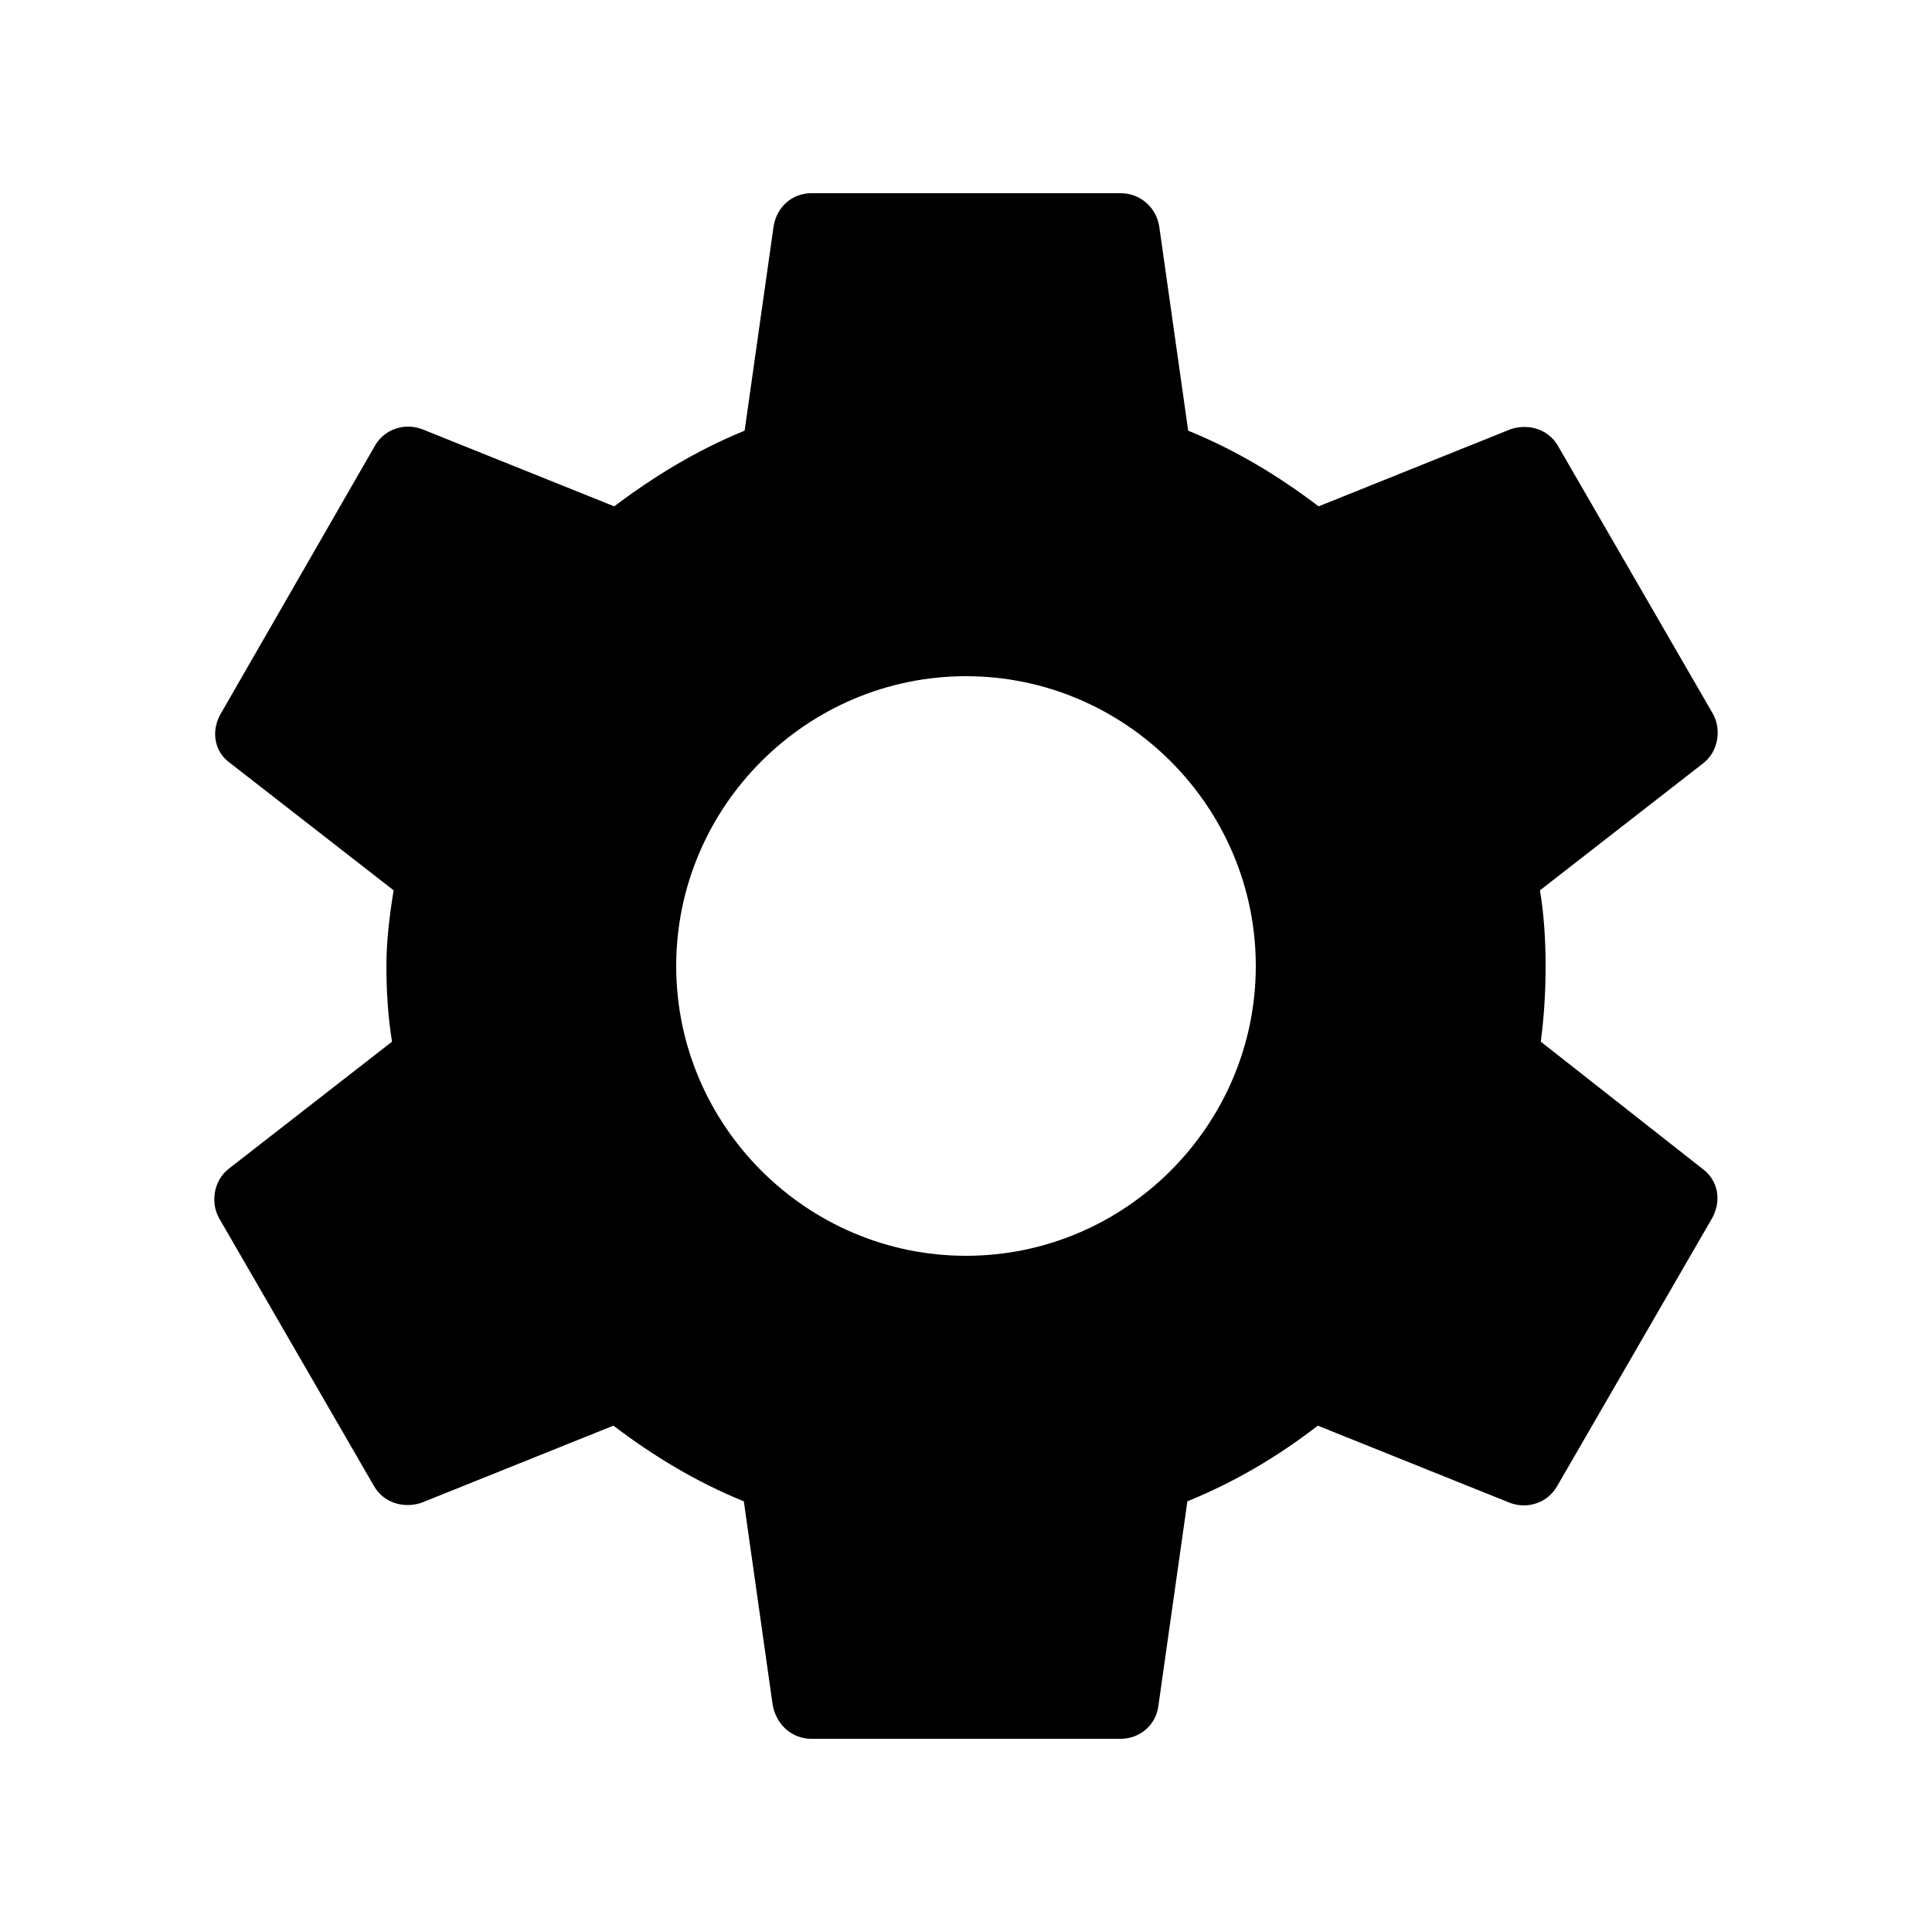
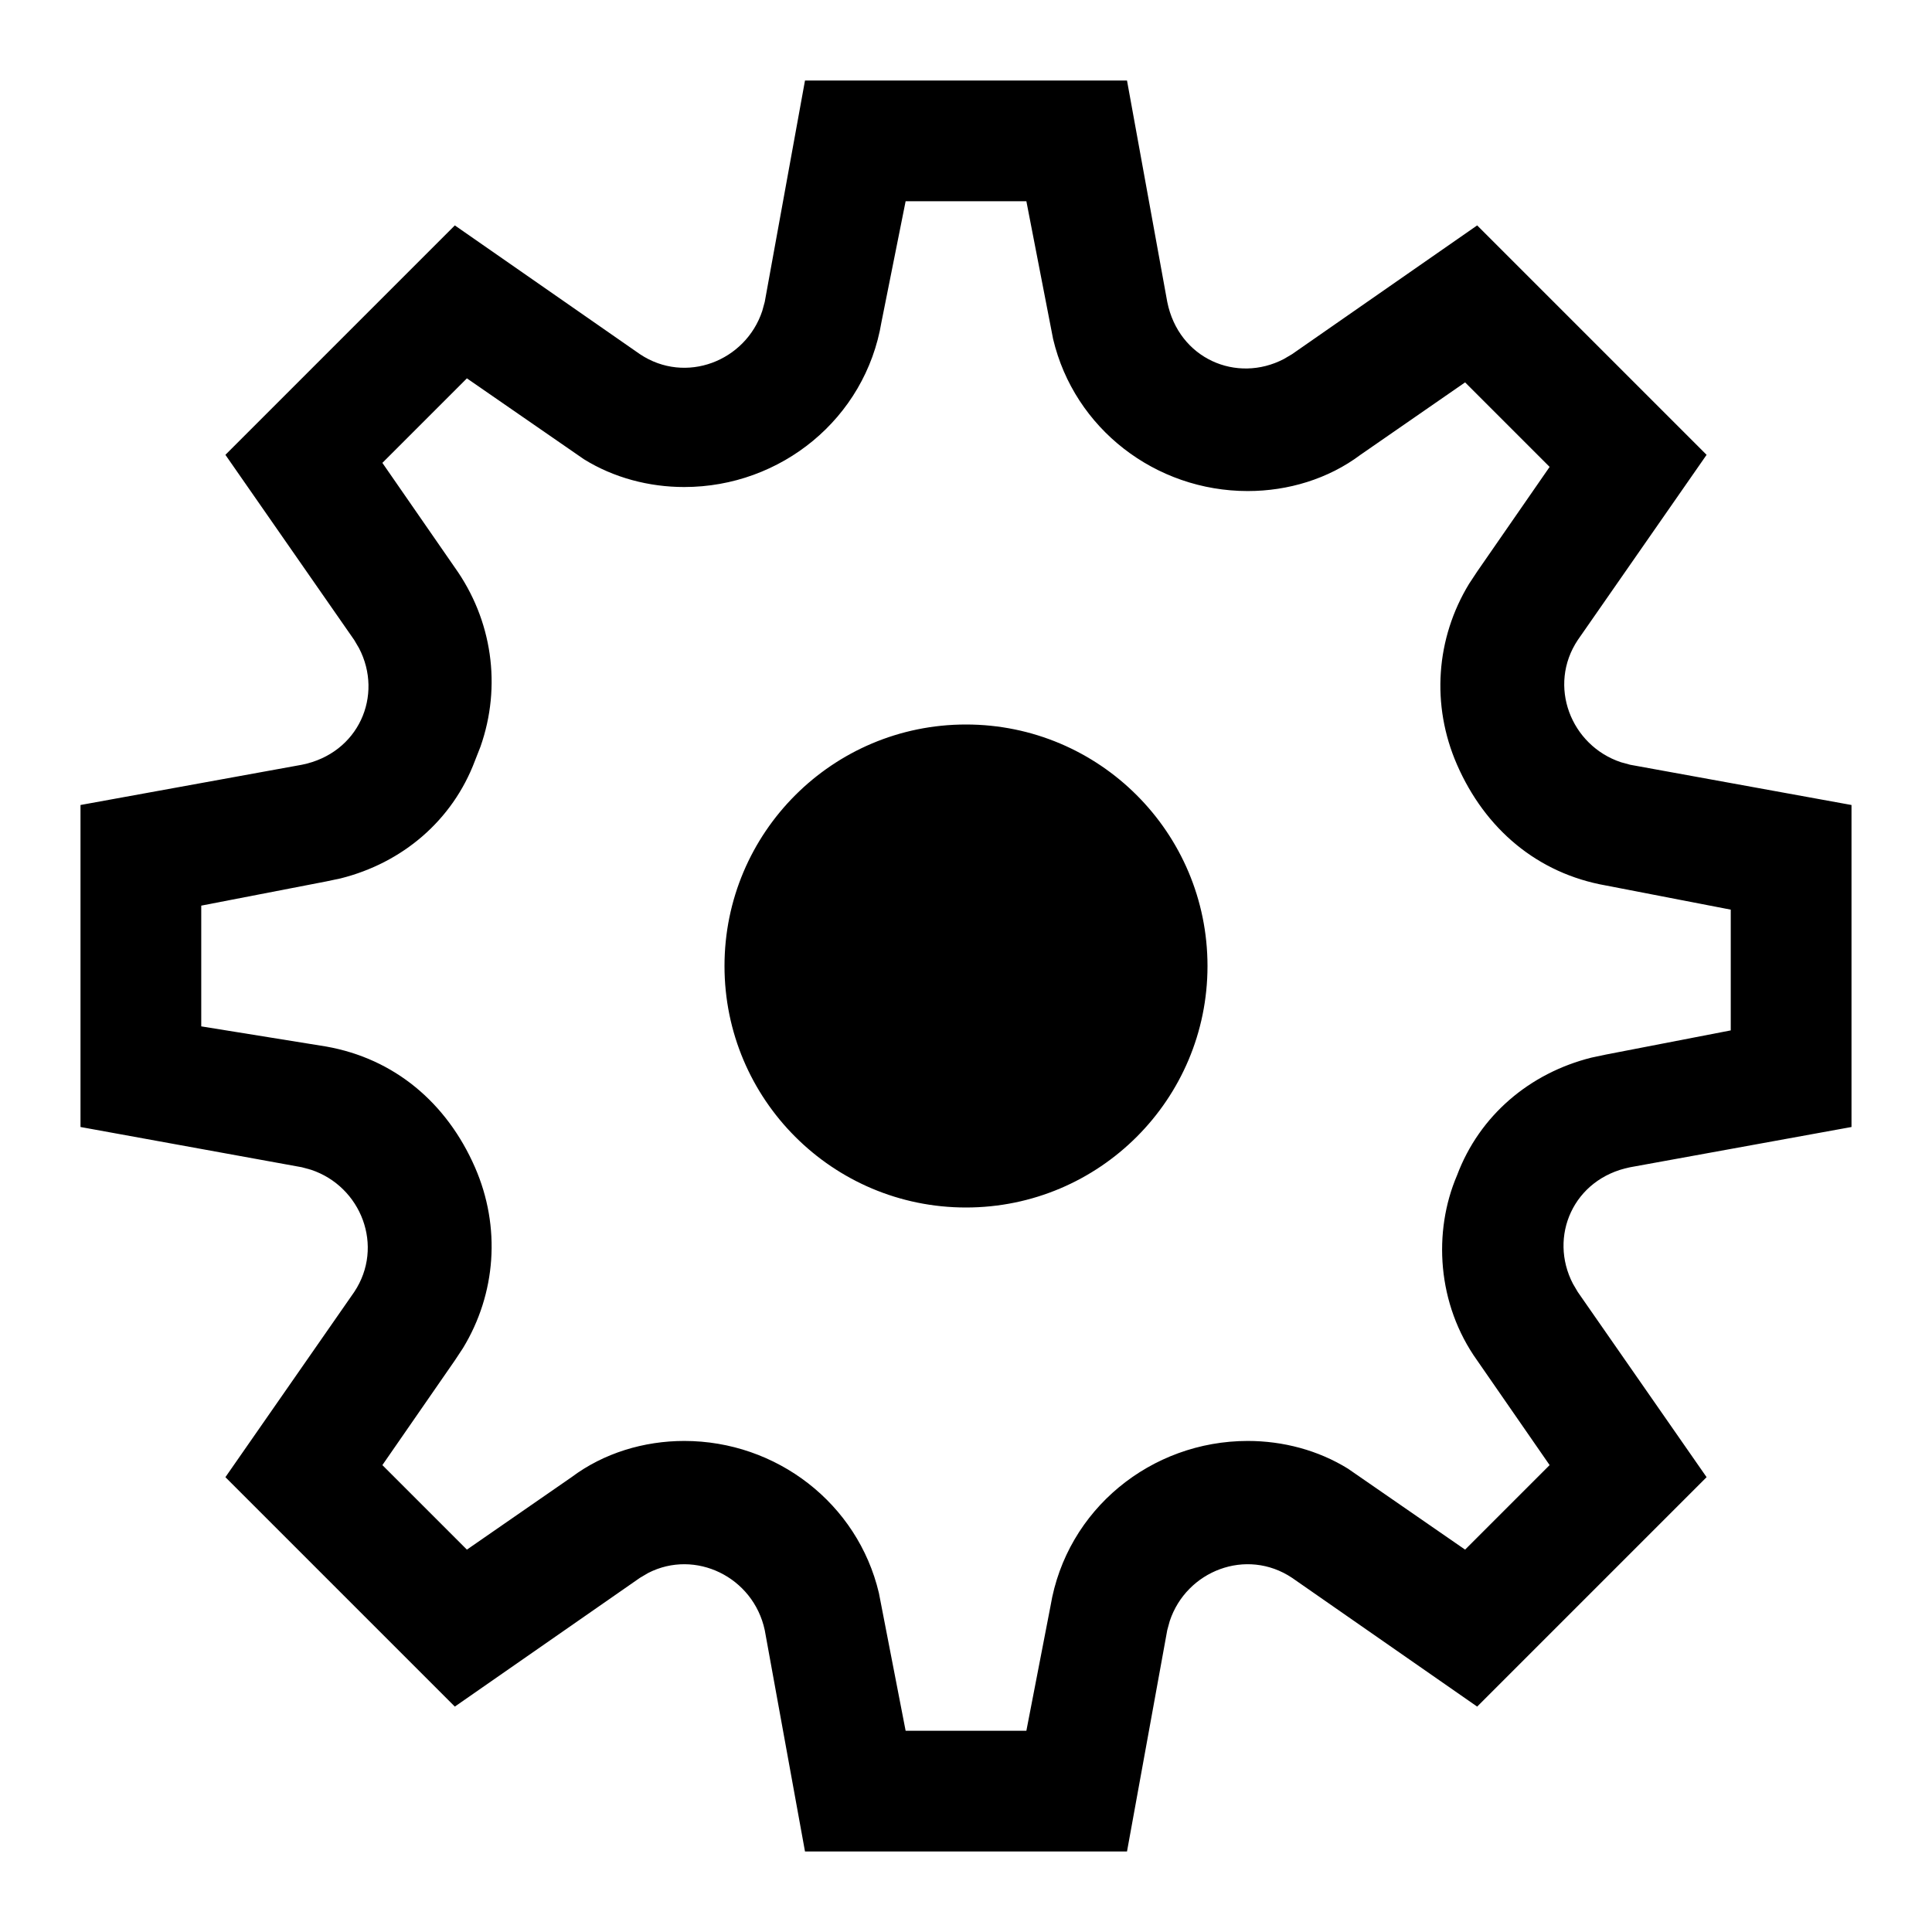
- <svg xmlns="http://www.w3.org/2000/svg" enable-background="new 0 0 24 24" height="24px" viewBox="0 0 24 24" width="24px" fill="#000000">
-   <g>
-     <path d="M0,0h24v24H0V0z" fill="none" />
-     <path d="M19.14,12.94c0.04-0.3,0.06-0.61,0.06-0.94c0-0.32-0.02-0.64-0.07-0.94l2.03-1.58c0.18-0.14,0.23-0.41,0.12-0.61 l-1.92-3.32c-0.12-0.22-0.37-0.29-0.59-0.22l-2.39,0.96c-0.5-0.38-1.03-0.7-1.62-0.94L14.4,2.81c-0.04-0.24-0.24-0.41-0.48-0.41 h-3.84c-0.24,0-0.43,0.17-0.47,0.41L9.25,5.35C8.66,5.59,8.12,5.92,7.63,6.29L5.24,5.33c-0.22-0.08-0.47,0-0.59,0.22L2.74,8.87 C2.62,9.08,2.66,9.34,2.86,9.48l2.03,1.58C4.84,11.36,4.8,11.69,4.8,12s0.02,0.64,0.07,0.94l-2.03,1.58 c-0.18,0.14-0.23,0.41-0.12,0.61l1.92,3.32c0.12,0.22,0.37,0.29,0.59,0.22l2.39-0.96c0.5,0.38,1.03,0.7,1.62,0.94l0.36,2.54 c0.05,0.24,0.24,0.41,0.48,0.41h3.84c0.24,0,0.44-0.17,0.47-0.41l0.36-2.54c0.59-0.24,1.13-0.56,1.62-0.94l2.39,0.96 c0.22,0.08,0.47,0,0.59-0.22l1.92-3.32c0.12-0.22,0.07-0.47-0.12-0.61L19.14,12.94z M12,15.6c-1.98,0-3.6-1.62-3.6-3.6 s1.62-3.6,3.6-3.6s3.6,1.62,3.6,3.6S13.98,15.6,12,15.6z" />
+ <svg xmlns="http://www.w3.org/2000/svg" width="24px" height="24px" viewBox="0 0 24 24" version="1.1">
+   <g id="icon/service/settings/default" stroke="none" stroke-width="1" fill="none" fill-rule="evenodd">
+     <path d="M14,1 L14.5,3.75 C14.642,4.458 15.363,4.765 15.948,4.46 L16.05,4.4 L18.35,2.8 L21.2,5.65 L19.6,7.95 C19.222,8.517 19.513,9.262 20.137,9.469 L20.25,9.5 L23,10 L23,14 L20.25,14.5 C19.542,14.642 19.235,15.363 19.54,15.948 L19.6,16.05 L21.2,18.35 L18.35,21.2 L16.05,19.6 C15.483,19.222 14.738,19.513 14.531,20.137 L14.5,20.25 L14,23 L10,23 L9.5,20.25 C9.358,19.589 8.637,19.24 8.052,19.54 L7.95,19.6 L5.65,21.2 L2.8,18.35 L4.4,16.05 C4.778,15.483 4.487,14.738 3.863,14.531 L3.75,14.5 L1,14 L1,10 L3.75,9.5 C4.458,9.358 4.765,8.637 4.46,8.052 L4.4,7.95 L2.8,5.65 L5.65,2.8 L7.95,4.4 C8.517,4.778 9.262,4.487 9.469,3.863 L9.5,3.75 L10,1 L14,1 Z M12.75,2.5 L11.25,2.5 L10.95,4 C10.75,5.2 9.7,6.05 8.5,6.05 C8.062,6.05 7.625,5.935 7.254,5.705 L5.8,4.7 L4.75,5.75 L5.65,7.05 C6.114,7.7 6.234,8.522 5.968,9.277 L5.9,9.45 C5.621,10.193 4.998,10.72 4.23,10.912 L4.05,10.95 L2.5,11.25 L2.5,12.75 L4.05,13 C4.9,13.15 5.55,13.7 5.9,14.5 C6.225,15.243 6.162,16.072 5.751,16.747 L5.65,16.9 L4.75,18.2 L5.8,19.25 L7.1,18.35 C7.5,18.05 8,17.9 8.5,17.9 C9.645,17.9 10.654,18.674 10.918,19.789 L11.25,21.5 L12.75,21.5 L13.05,19.95 C13.25,18.75 14.3,17.9 15.5,17.9 C15.938,17.9 16.375,18.015 16.746,18.245 L18.2,19.25 L19.25,18.2 L18.35,16.9 C17.85,16.2 17.8,15.3 18.1,14.6 C18.379,13.857 19.002,13.33 19.77,13.138 L19.95,13.1 L21.5,12.8 L21.5,11.3 L19.95,11 C19.1,10.85 18.45,10.3 18.1,9.5 C17.775,8.757 17.838,7.928 18.249,7.253 L18.35,7.1 L19.25,5.8 L18.2,4.75 L16.9,5.65 C16.5,5.95 16,6.1 15.5,6.1 C14.355,6.1 13.346,5.326 13.082,4.211 L12.75,2.5 Z M12,9 C13.657,9 15,10.343 15,12 C15,13.657 13.657,15 12,15 C10.343,15 9,13.657 9,12 C9,10.343 10.343,9 12,9 Z" id="Icon" fill="#000000" />
  </g>
</svg>
